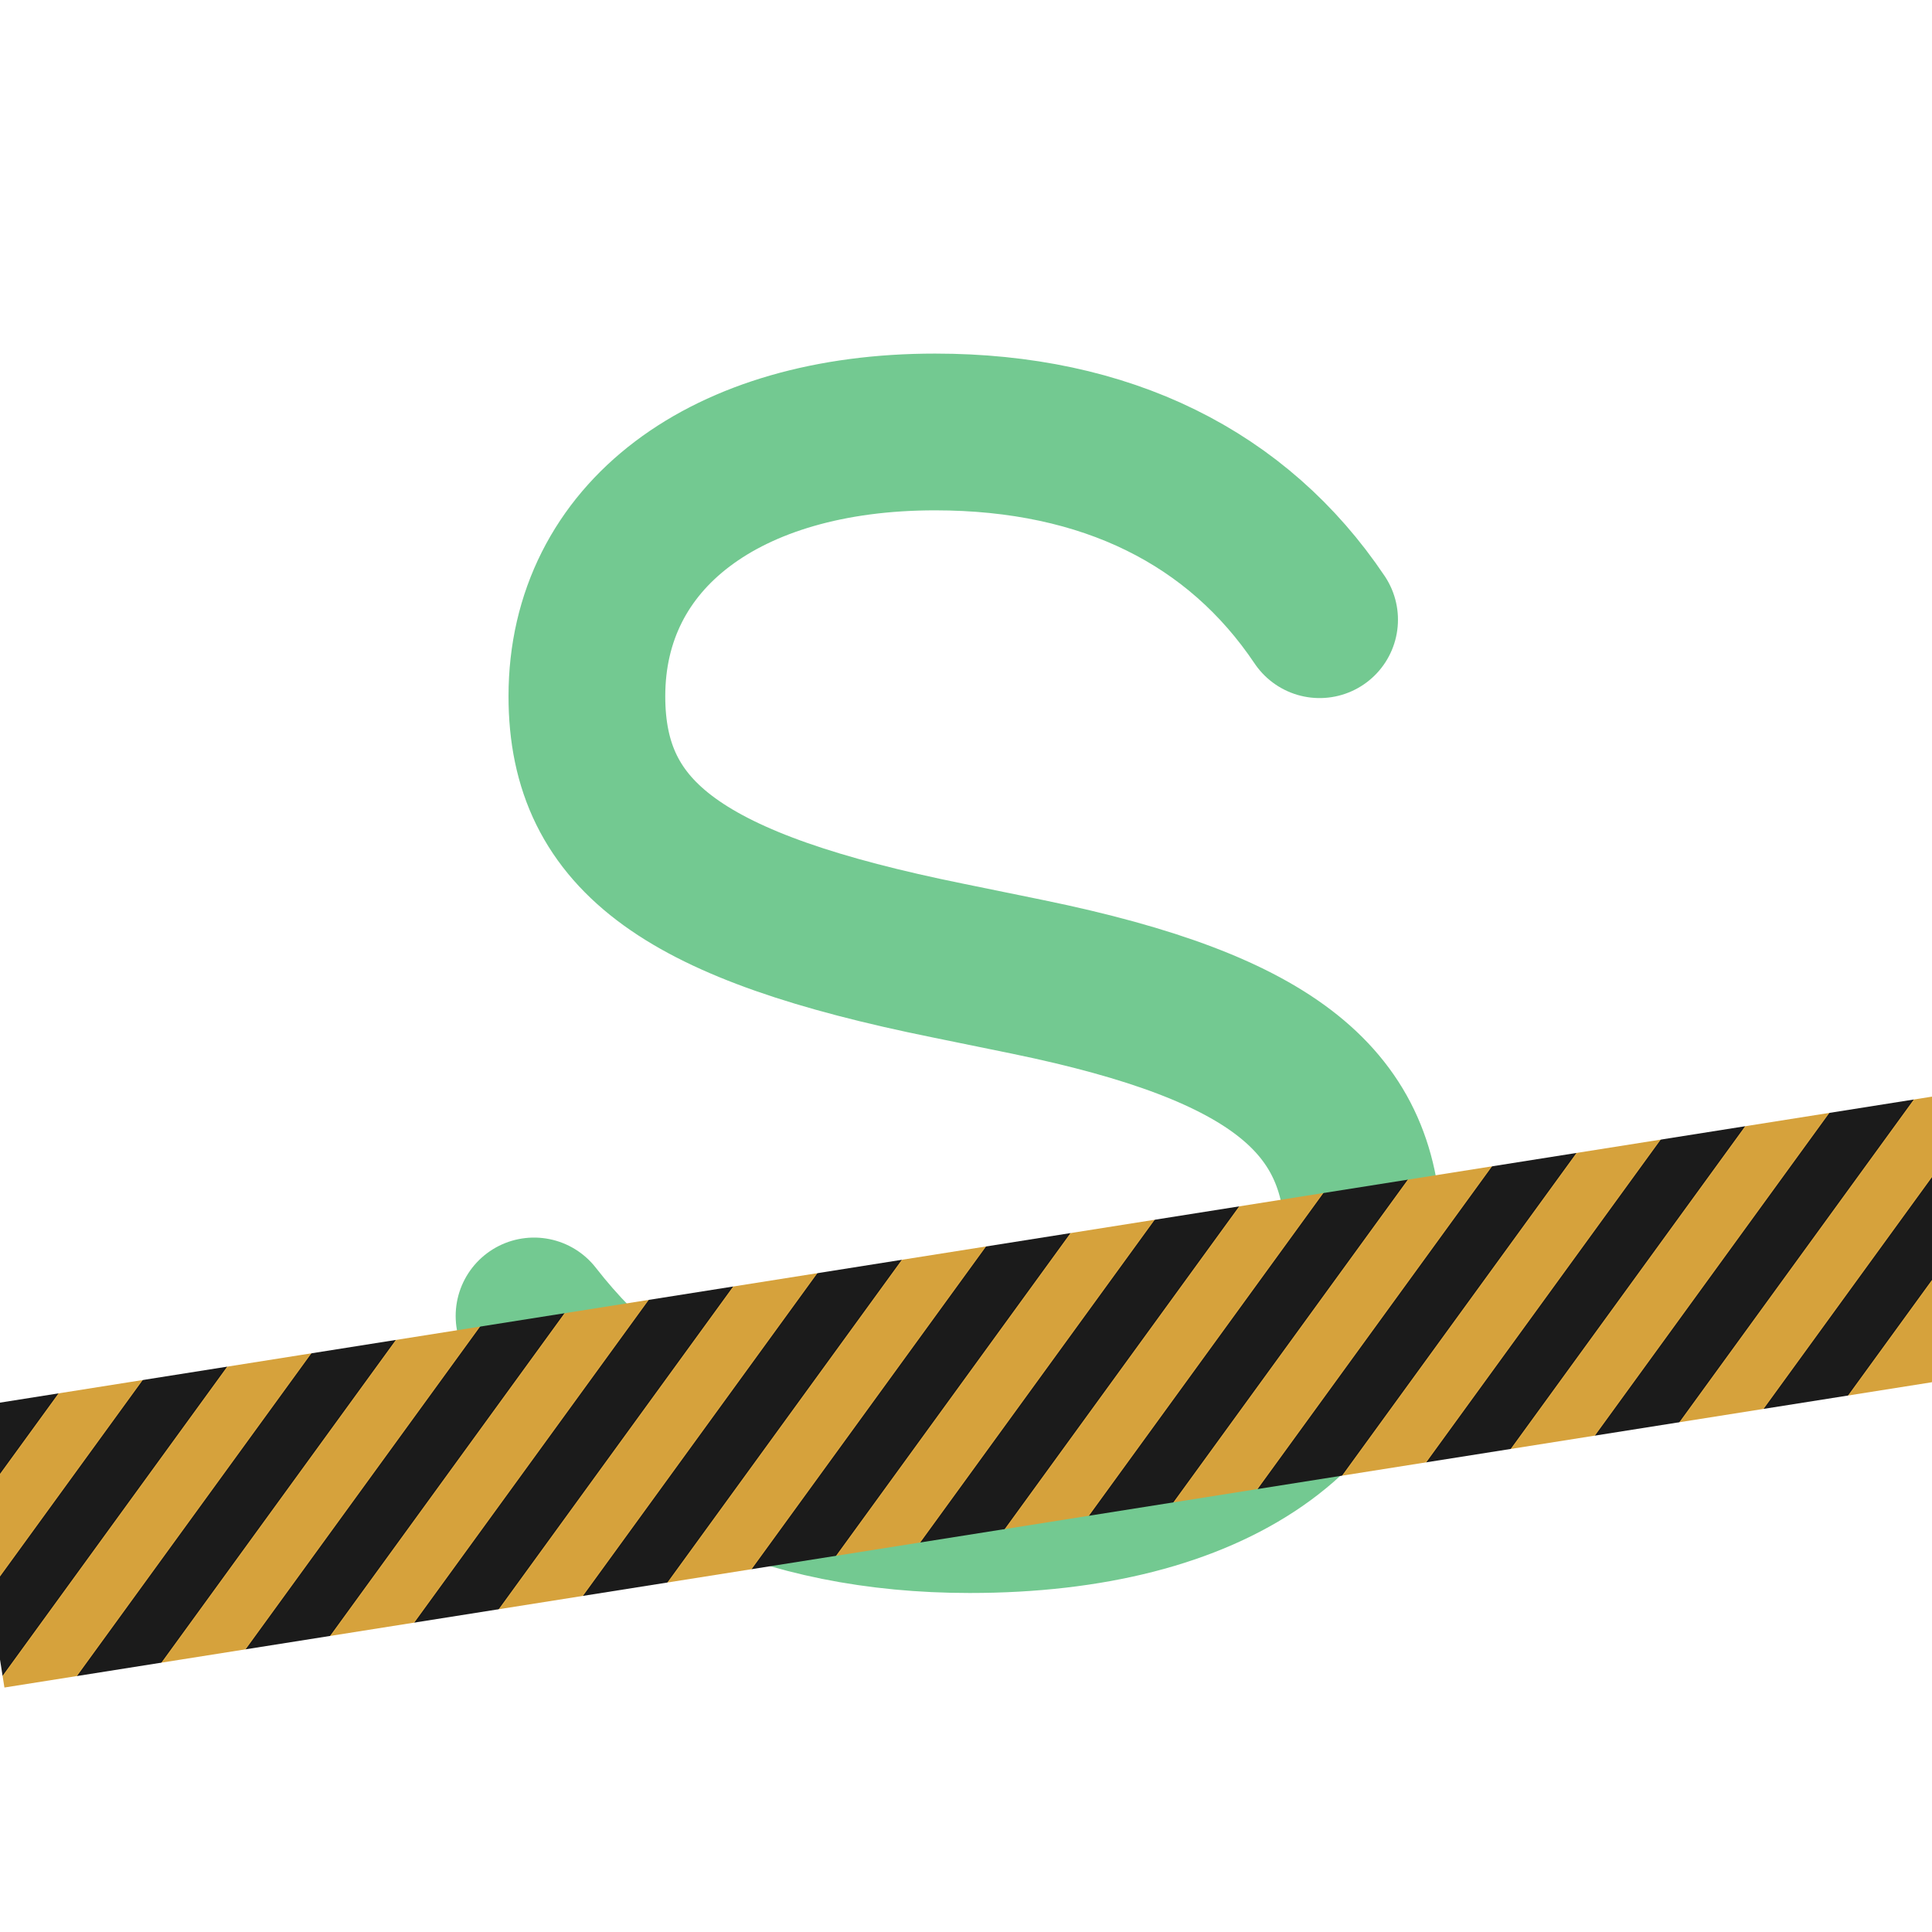
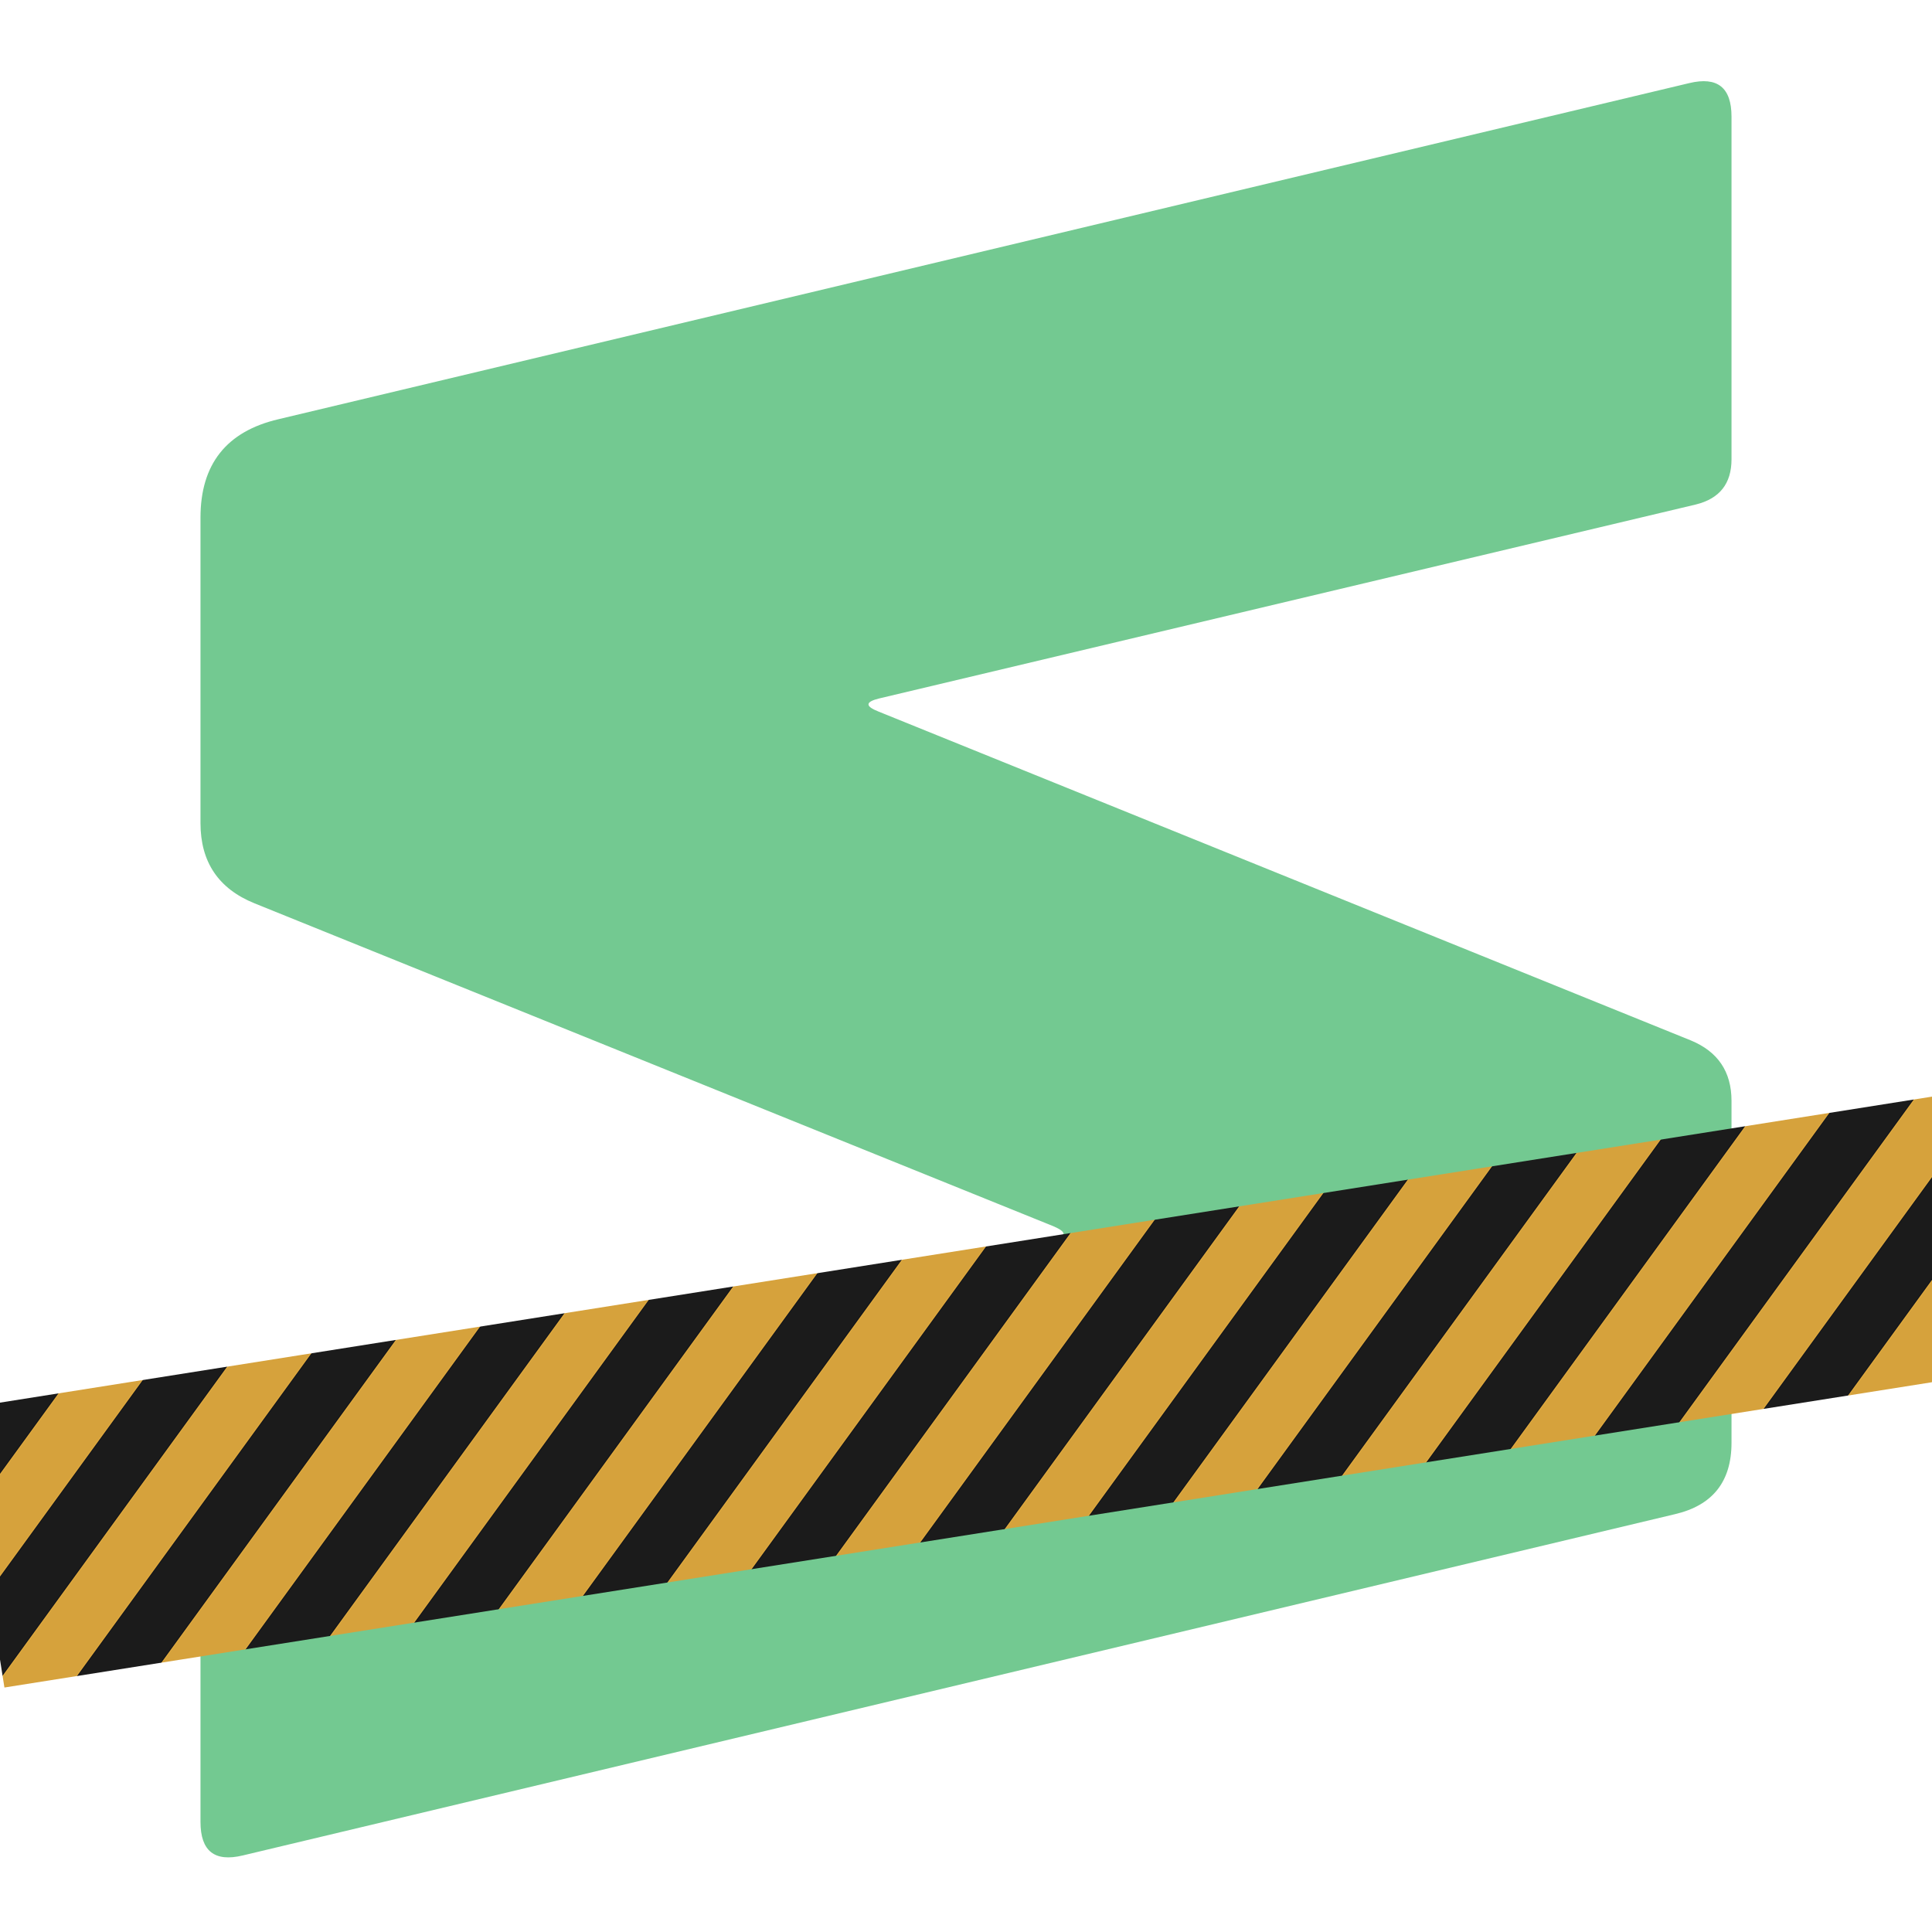
<svg xmlns="http://www.w3.org/2000/svg" width="1024" height="1024" viewBox="-53 -53 106 106">
-   <path d="M706 322c-45-67-117-103-211-103-115 0-191 57-191 145 0 78 55 116 198 145l44 9c136 28 184 69 184 145 0 93-82 150-216 150-102 0-183-37-239-109" transform="scale(0.1) translate(-512 -512)" fill="none" stroke="#73C991" stroke-width="86" stroke-linecap="round" stroke-linejoin="round" />
+   <path d="M0.0 61.0Q0.0 50.0 10.7 47.5L204.2 1.4Q210.0 0.0 210.0 6.0L210.0 53.0Q210.0 58.0 205.1 59.2L93.1 85.8Q90.2 86.5 93.0 87.6L204.4 132.7Q210.0 135.0 210.0 141.0L210.0 187.9Q210.0 195.9 202.2 197.7L5.8 244.5Q0.0 245.9 0.0 239.9L0.0 192.9Q0.0 187.9 4.9 186.7L116.9 160.0Q119.8 159.4 117.0 158.2L7.4 113.9Q0.0 110.9 0.0 102.9Z" transform="translate(-42 -49) scale(0.4)" fill="#73C991" />
  <defs>
    <pattern id="tape-stripes" width="6.625" height="6.625" patternUnits="userSpaceOnUse" patternTransform="rotate(45)">
      <rect width="6.625" height="6.625" fill="#1b1b1b" />
      <rect width="3.313" height="6.625" fill="#d6a23c" />
    </pattern>
  </defs>
  <g transform="rotate(-9)">
    <rect x="-58.3" y="15.37" width="116.6" height="15.476" fill="url(#tape-stripes)" />
  </g>
</svg>
